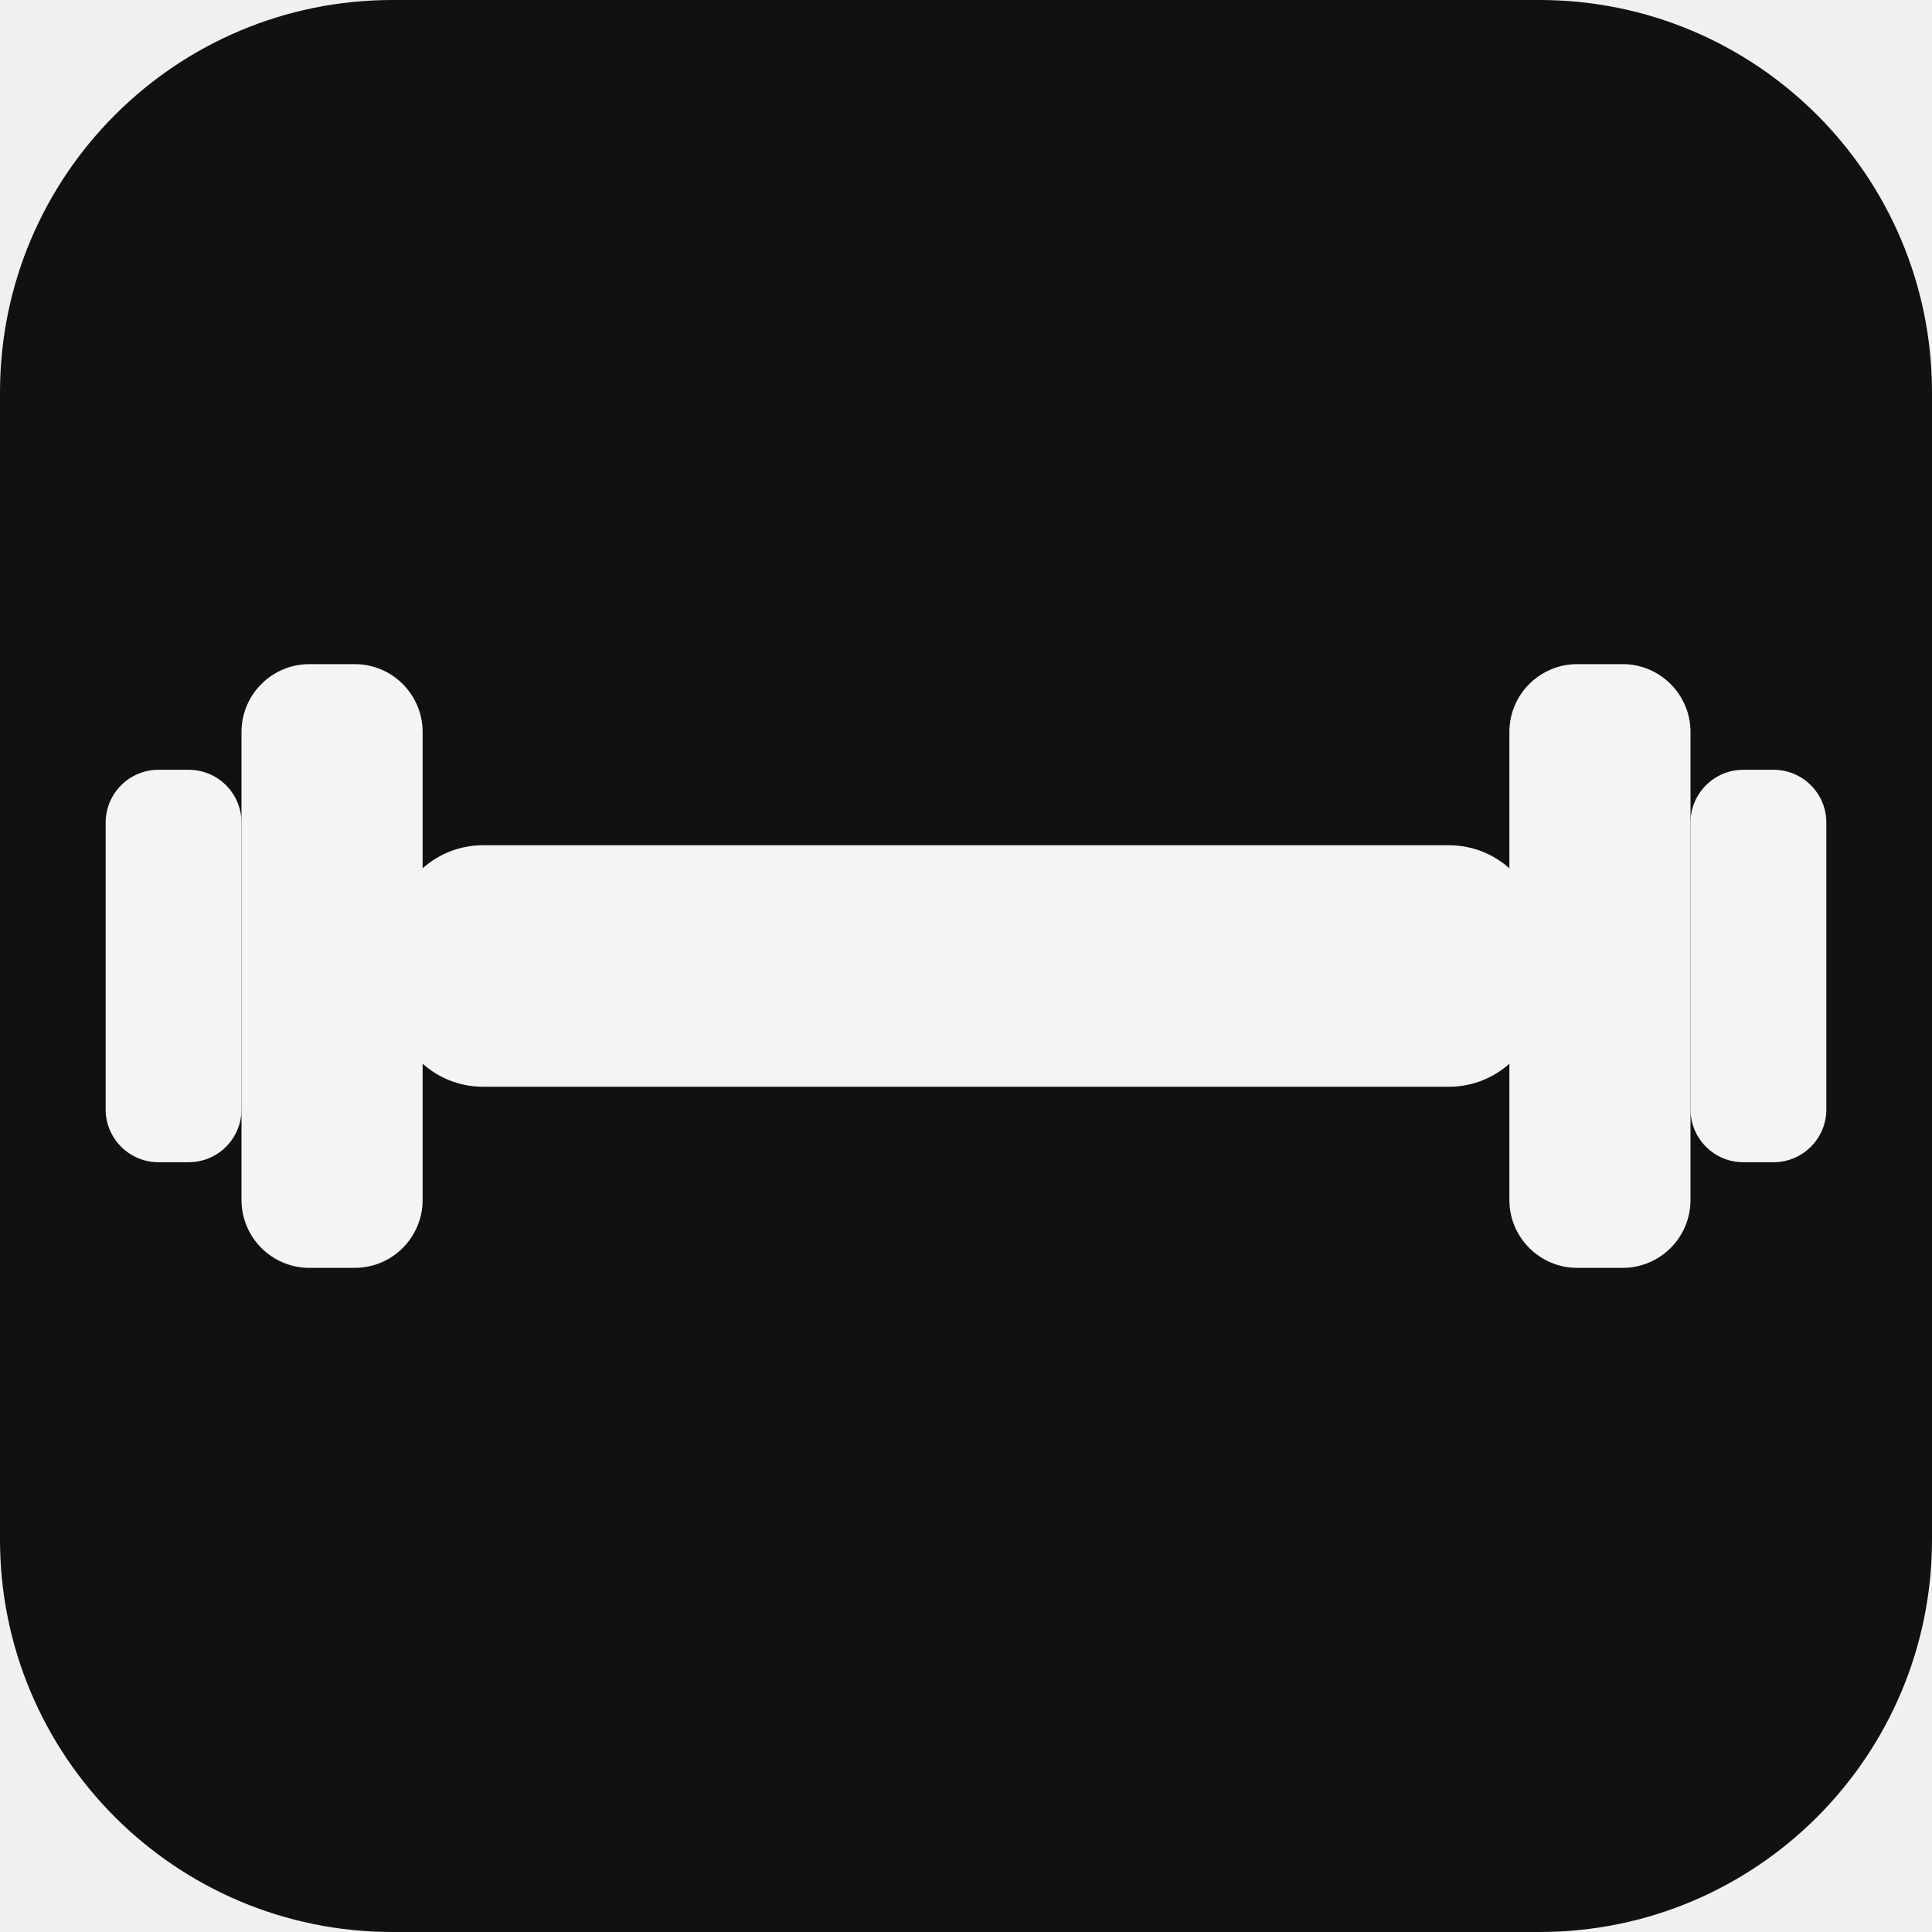
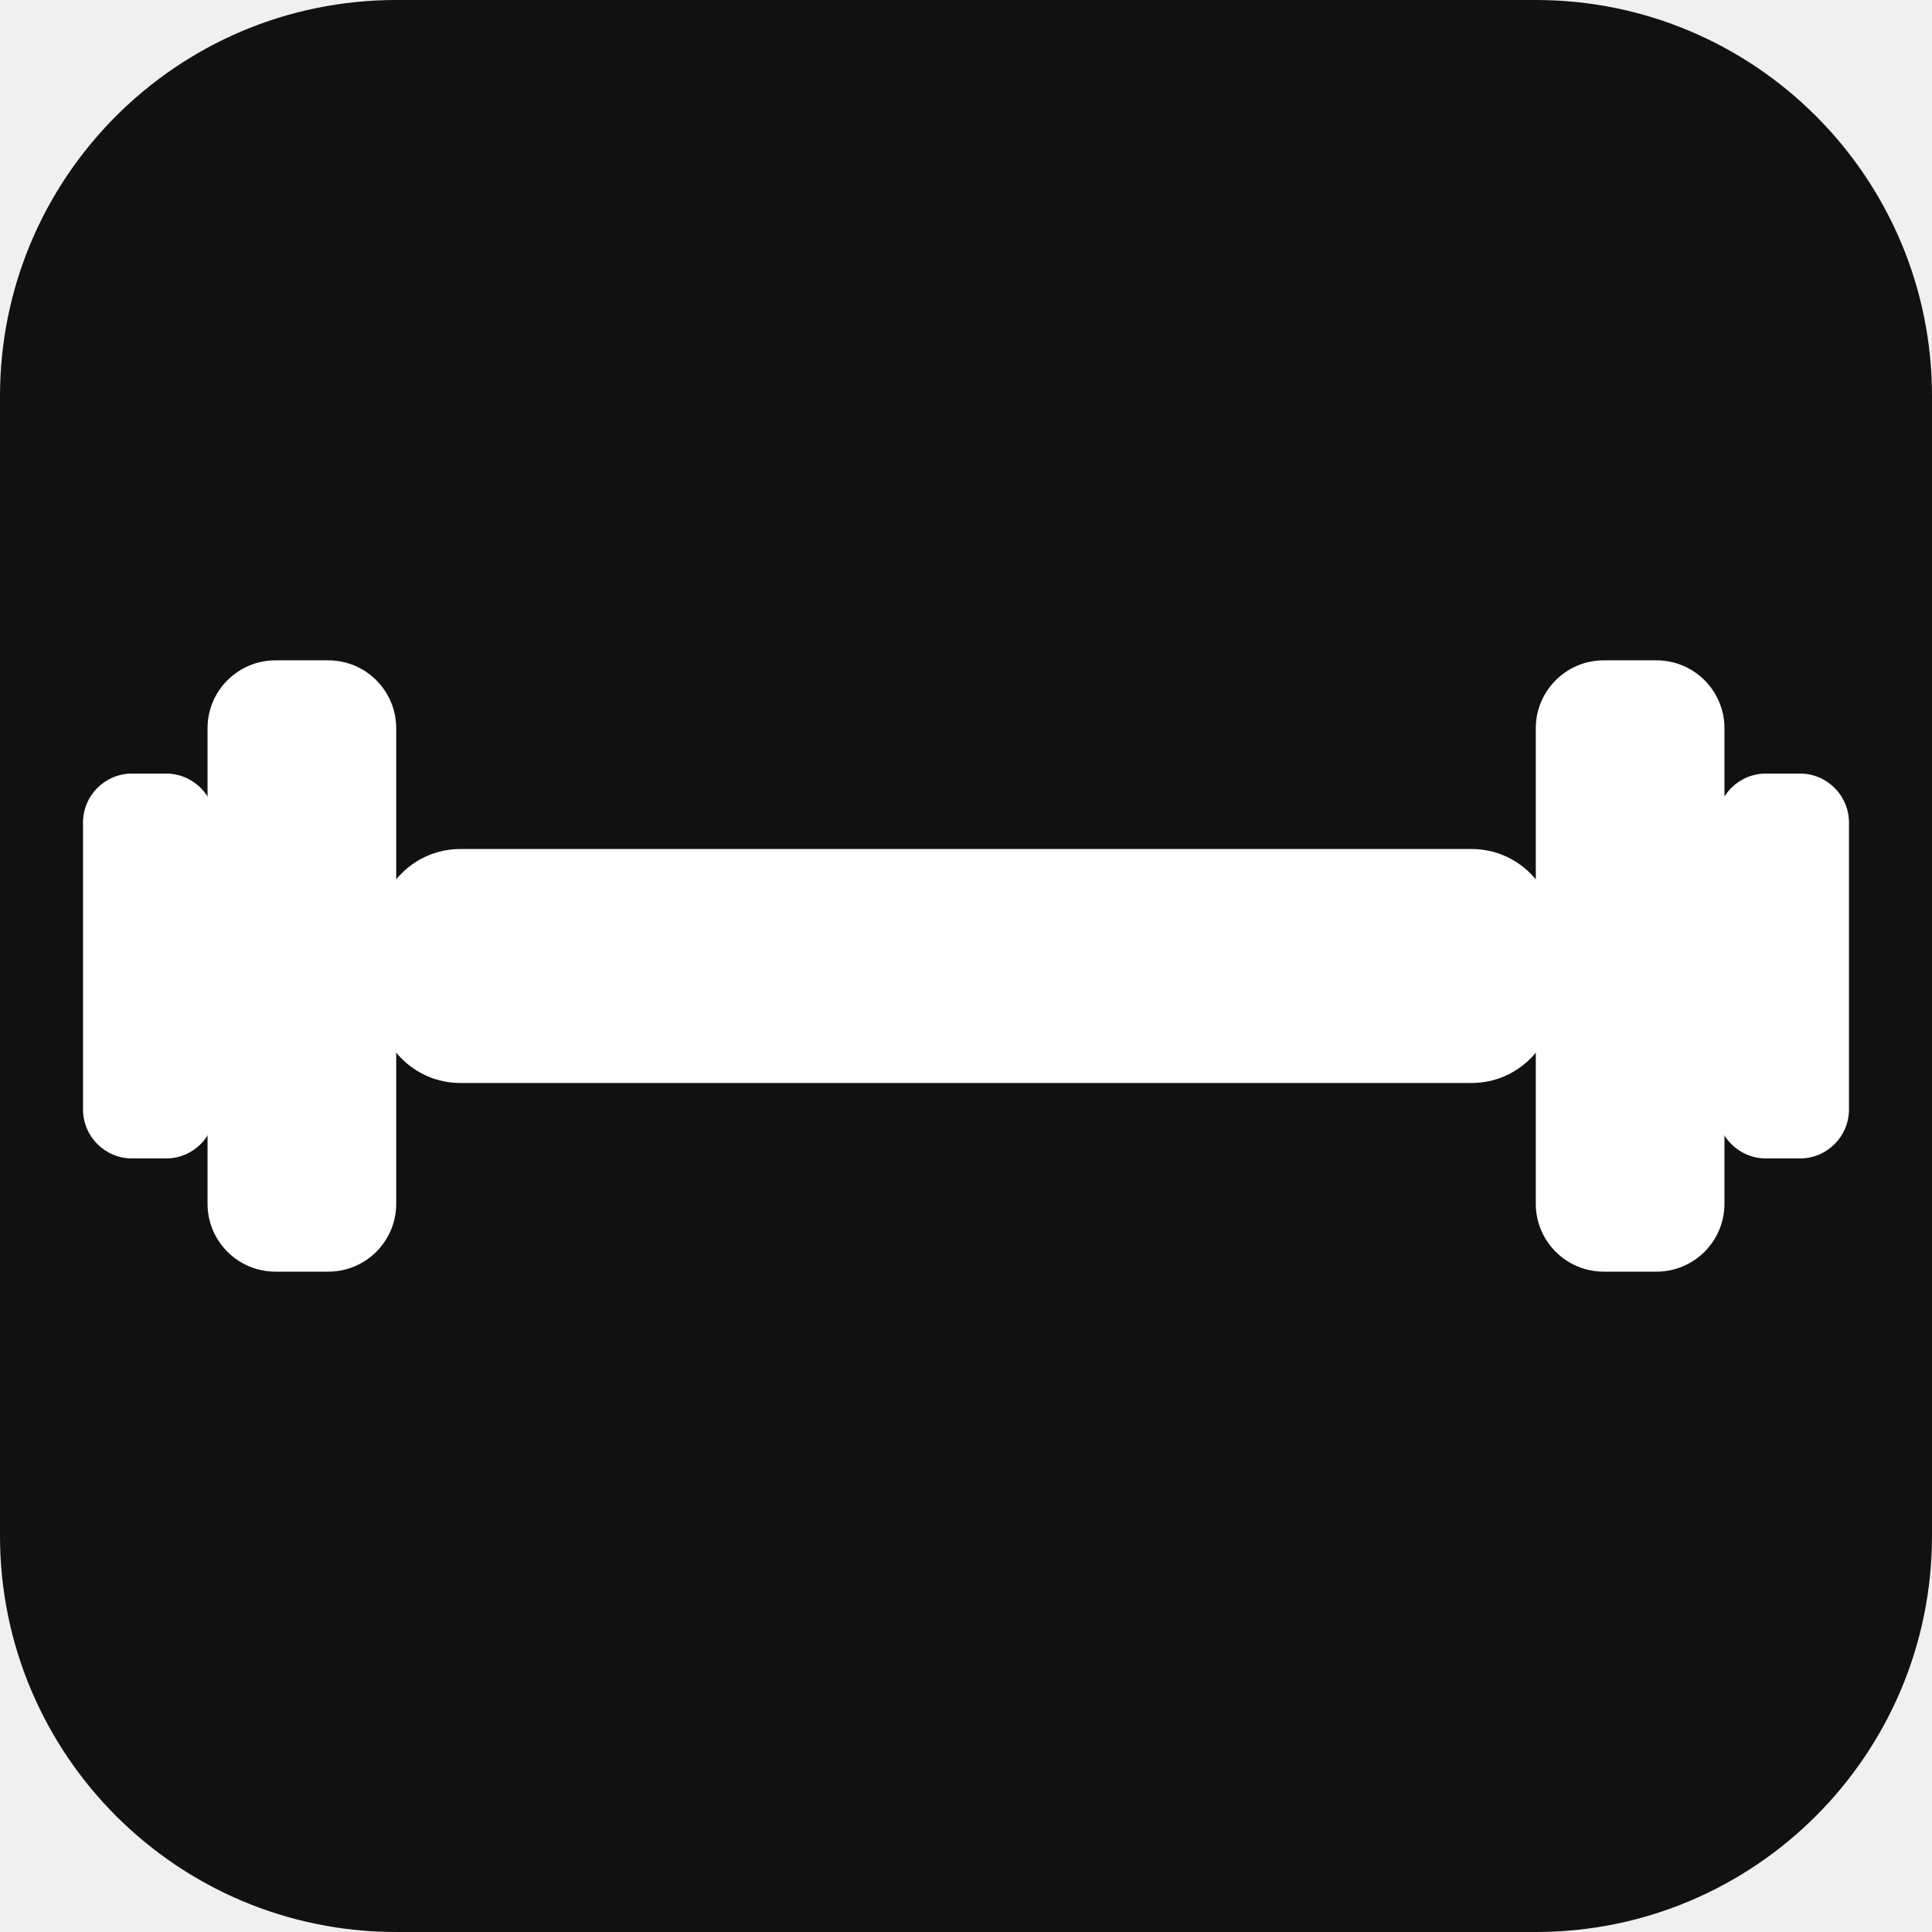
<svg xmlns="http://www.w3.org/2000/svg" viewBox="0 0 512 512">
-   <rect width="512" height="512" rx="104" fill="#111111" />
-   <g fill="#f4f4f5">
-     <rect x="104" y="224" width="304" height="64" rx="24" />
-     <rect x="64" y="176" width="48" height="160" rx="18" />
-     <rect x="400" y="176" width="48" height="160" rx="18" />
-     <rect x="28" y="204" width="36" height="104" rx="14" />
-     <rect x="448" y="204" width="36" height="104" rx="14" />
+   <rect width="512" height="512" rx="105" fill="#111" />
+   <g fill="#fff">
+     <rect x="100" y="225" width="312" height="62" rx="22" />
+     <rect x="55" y="175" width="50" height="162" rx="18" />
+     <rect x="407" y="175" width="50" height="162" rx="18" />
+     <rect x="22" y="205" width="35" height="102" rx="13" />
+     <rect x="455" y="205" width="35" height="102" rx="13" />
  </g>
</svg>
